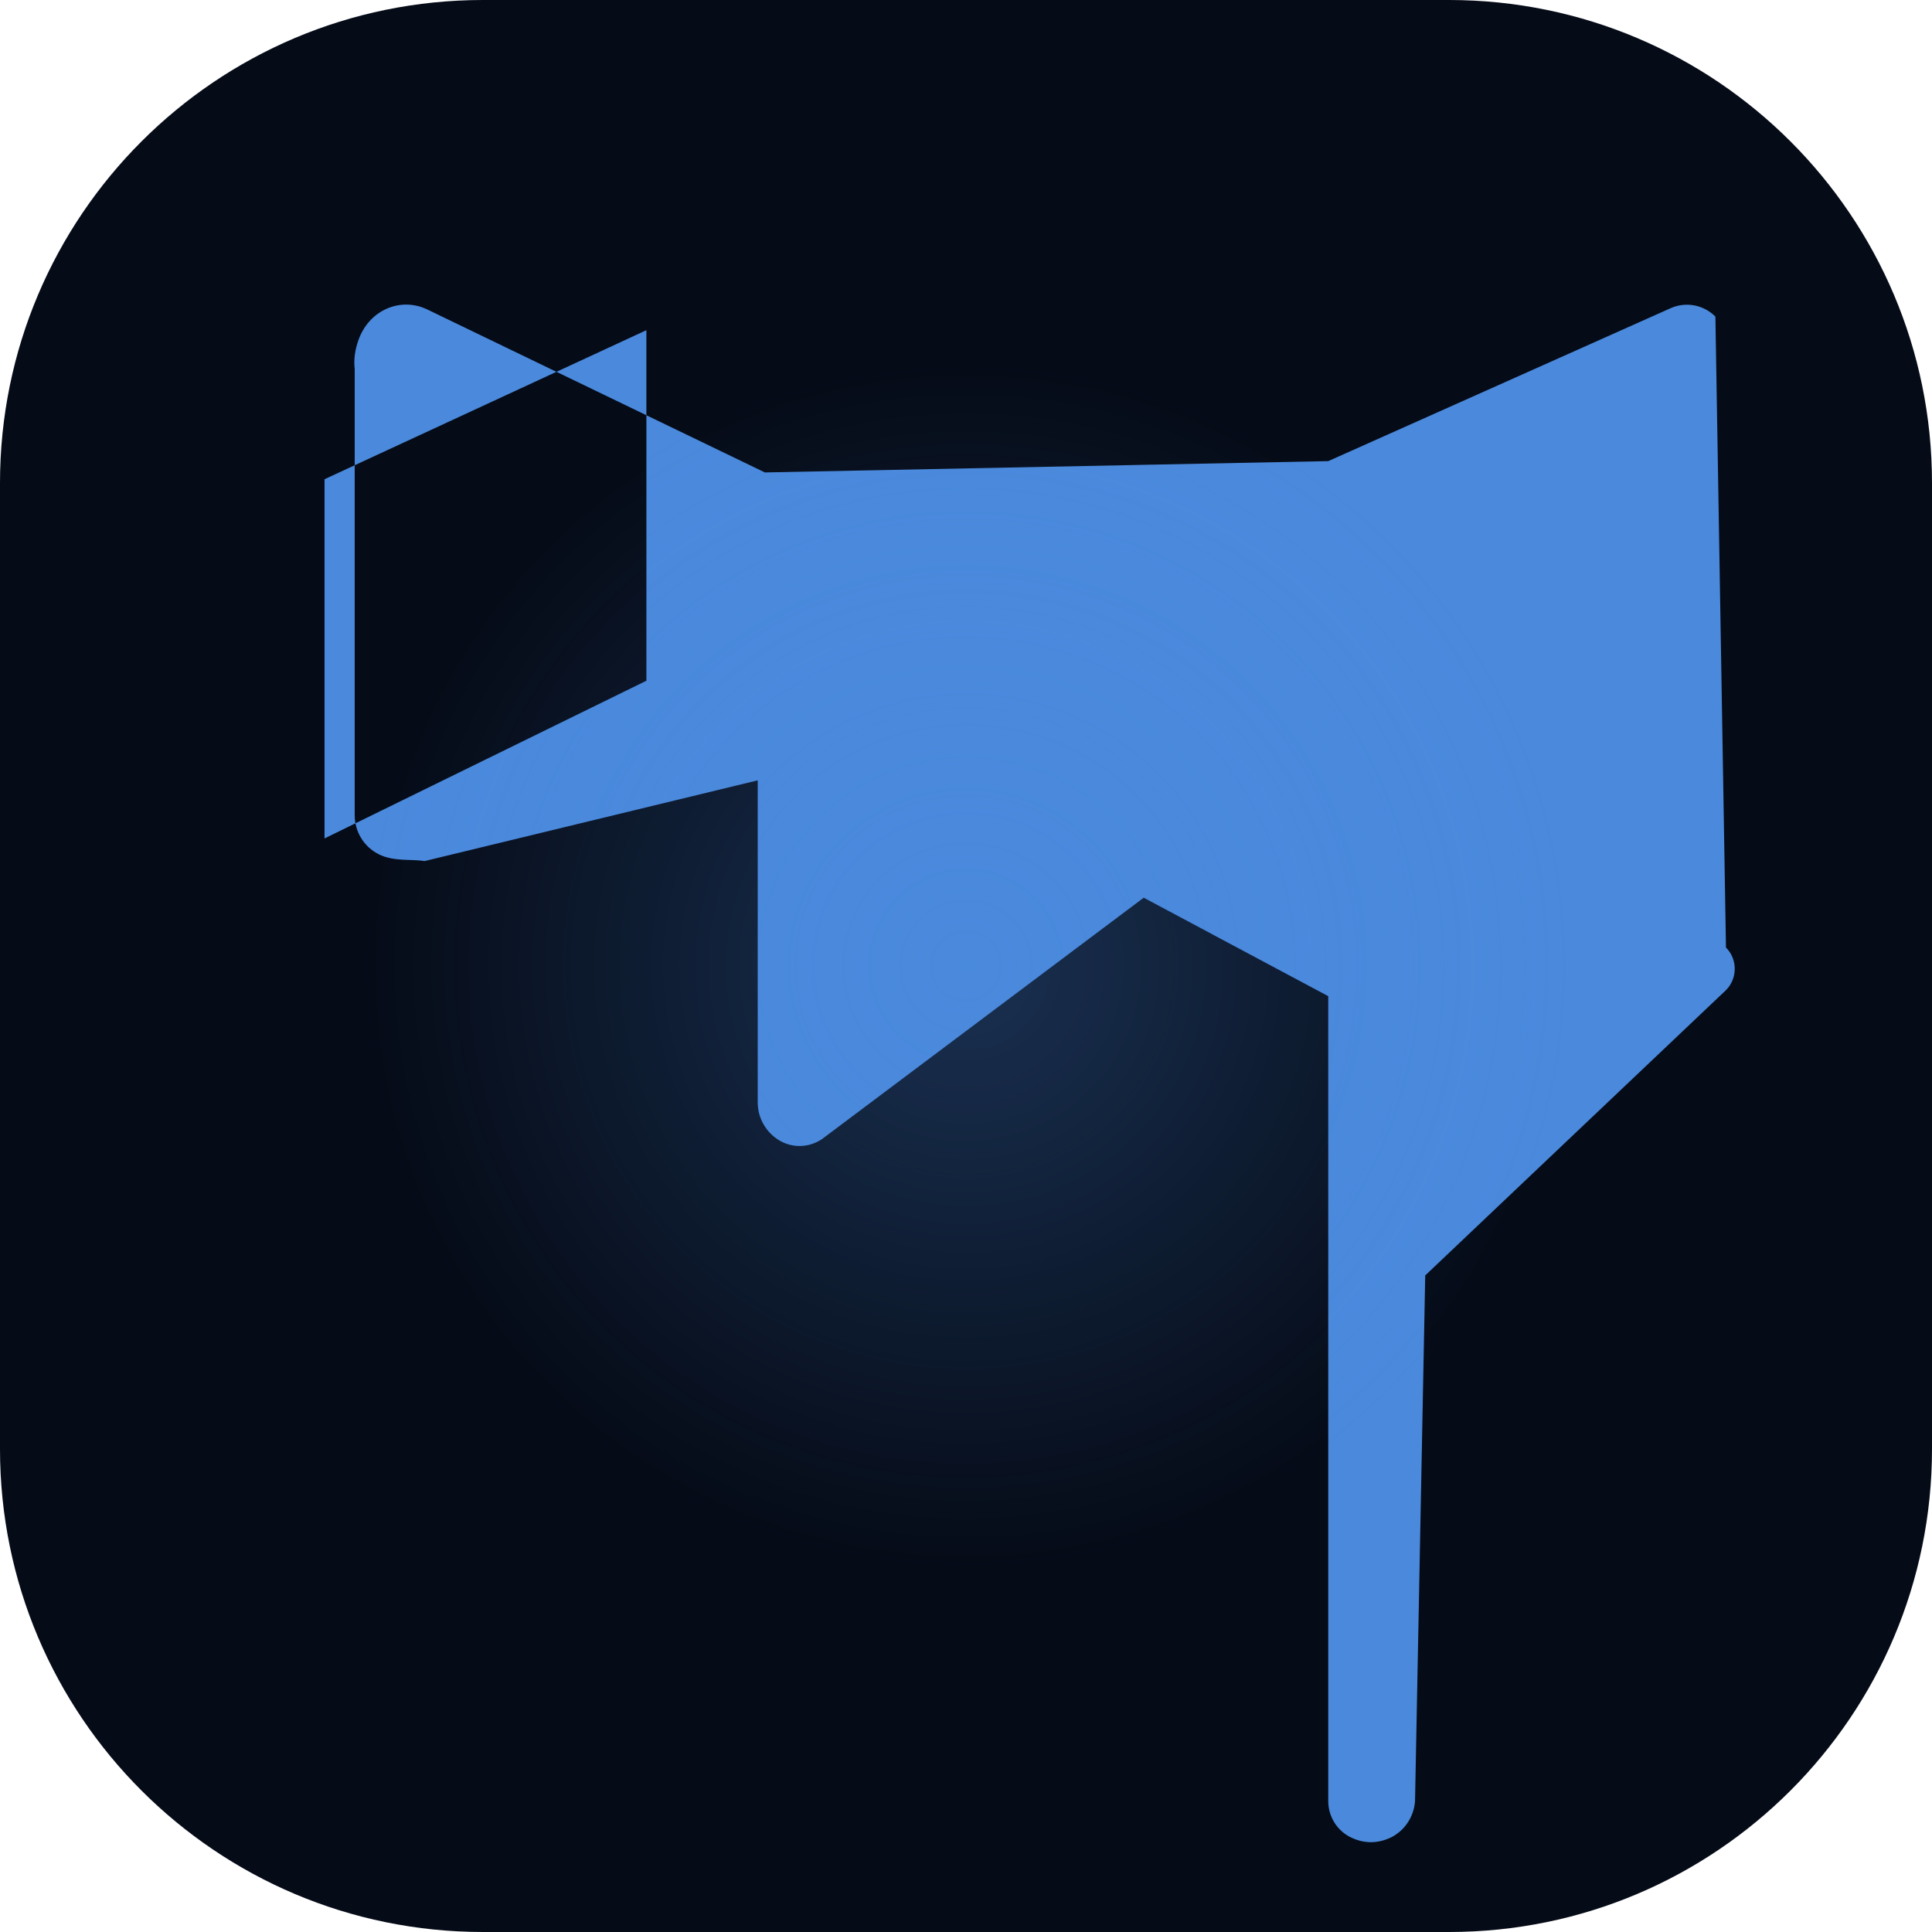
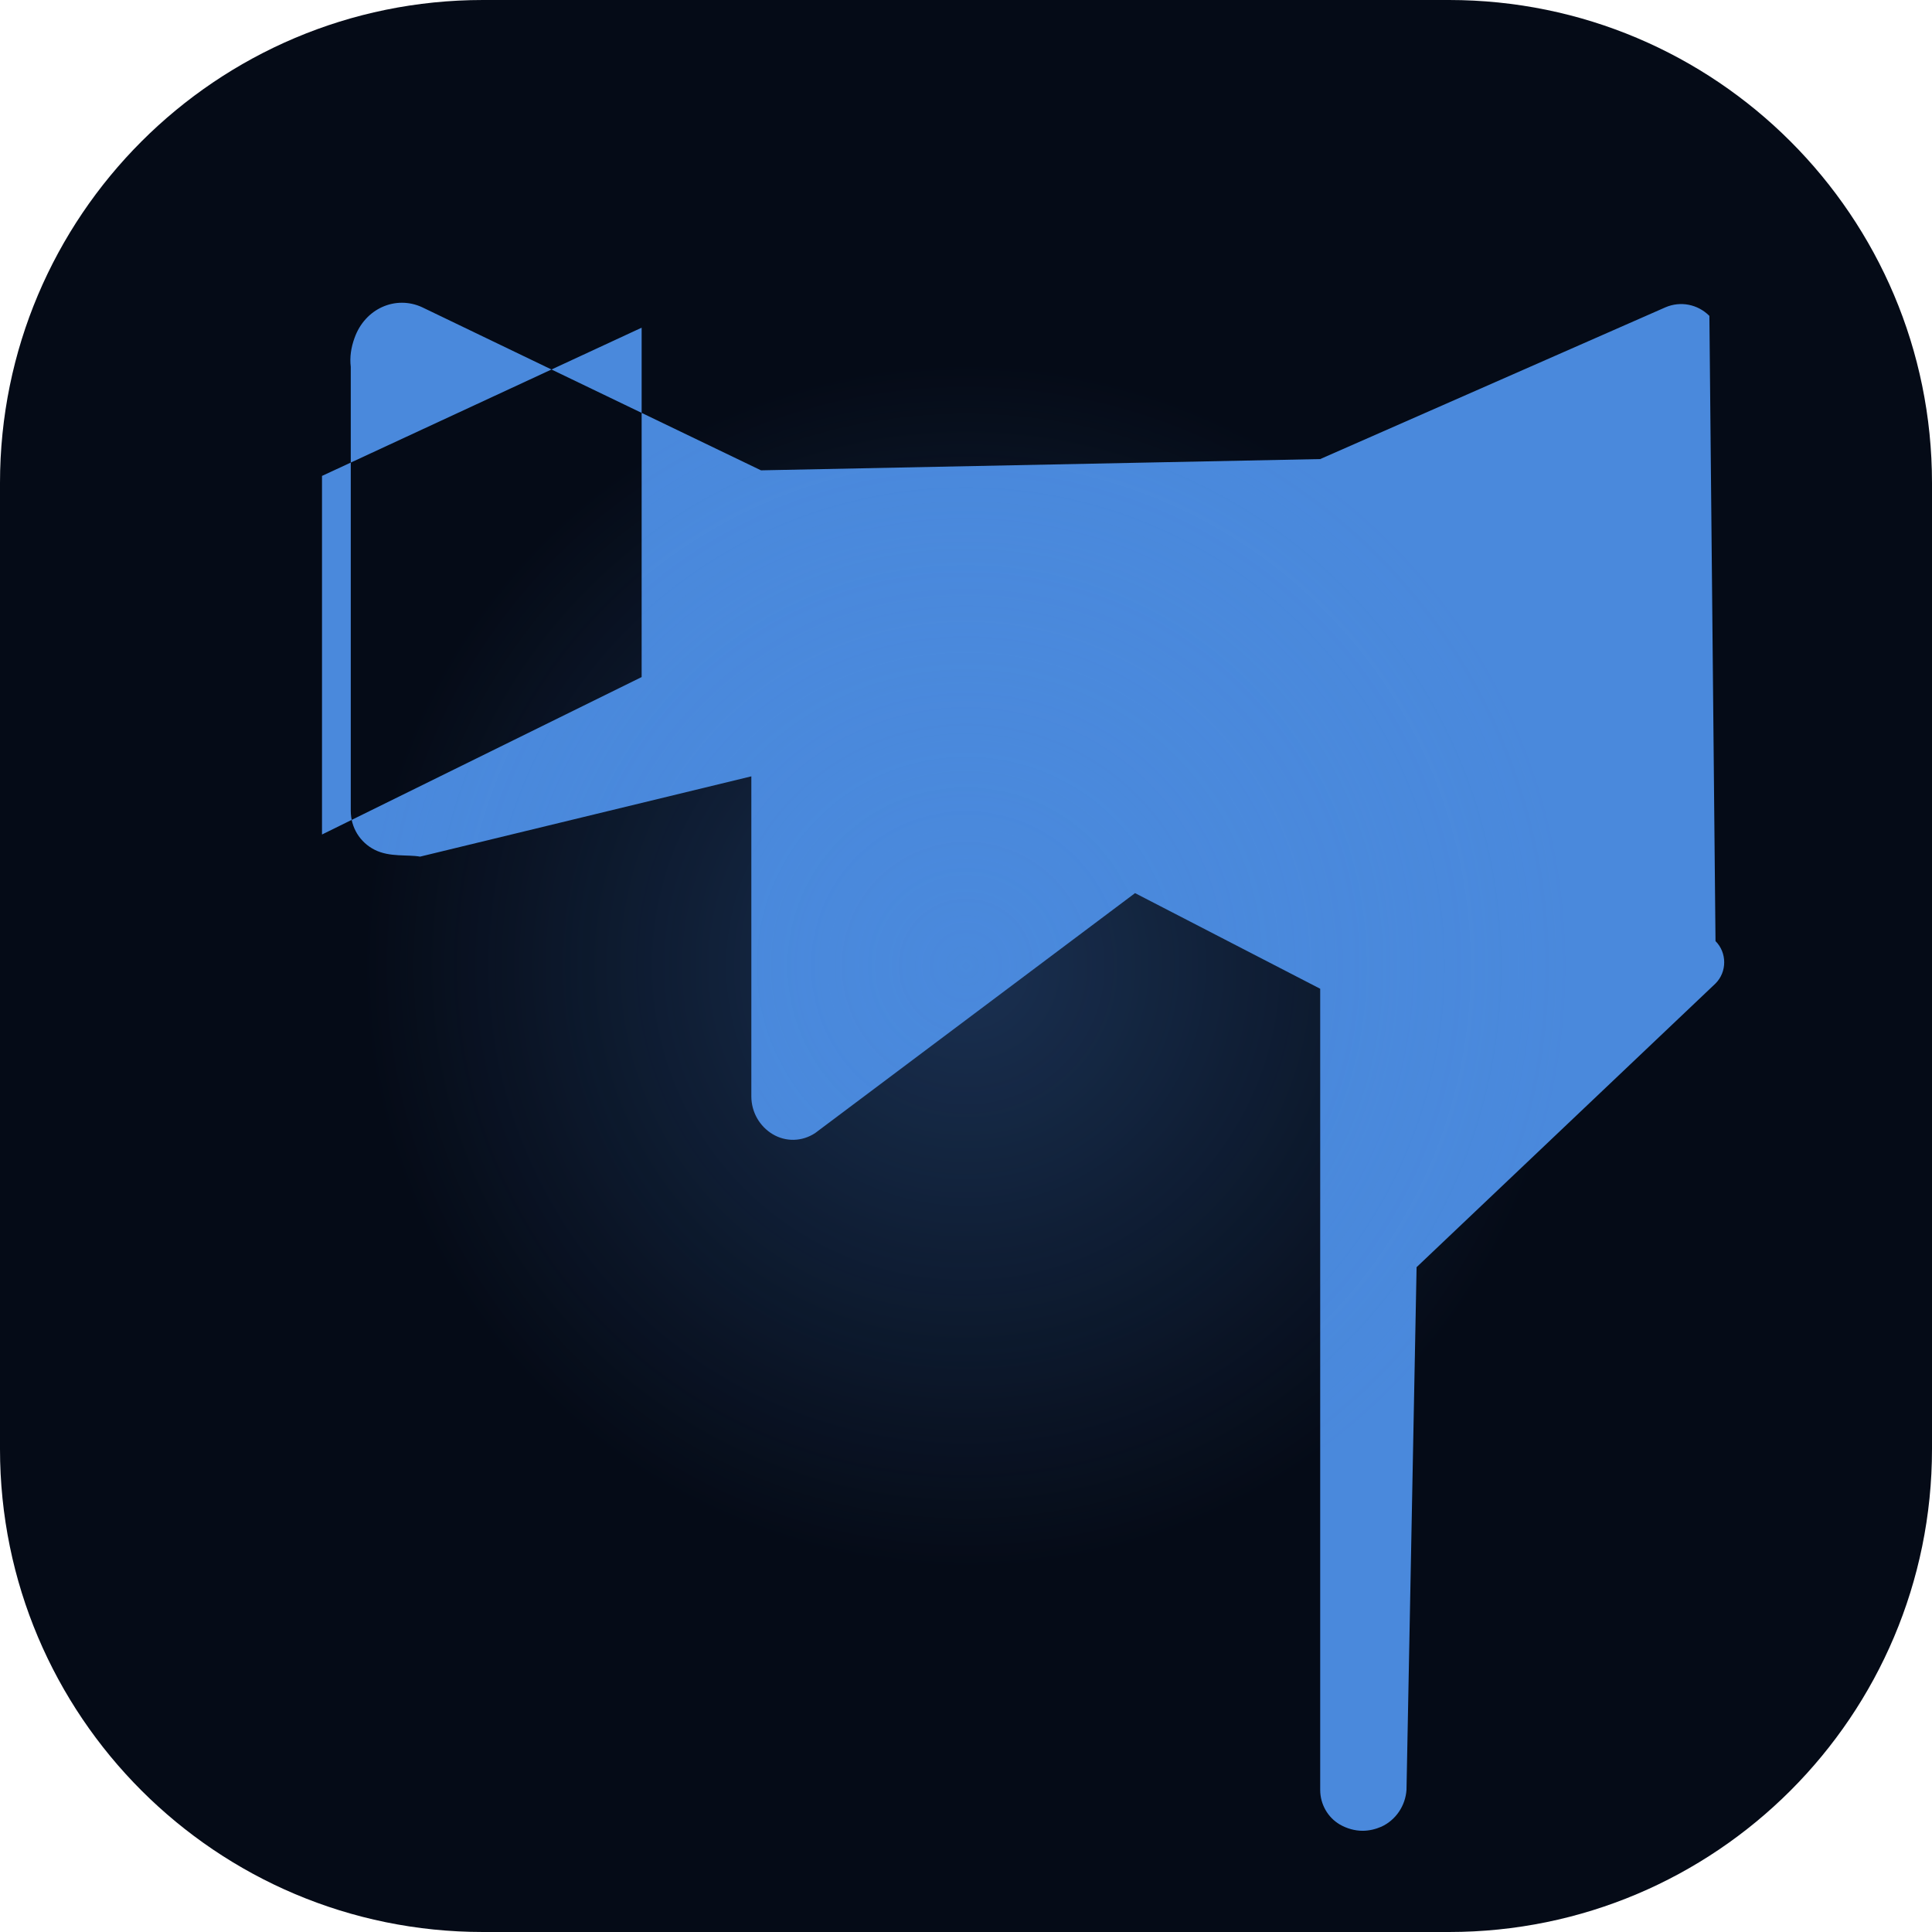
- <svg xmlns="http://www.w3.org/2000/svg" width="512" height="512" viewBox="0 0 512 512" fill="none">
-   <rect width="512" height="512" rx="128" fill="#050b17" />
-   <path fill="#4a89dc" d="M454.6,83.9c-3.1-3.1-7.7-4-11.7-2.3L352,122.2l-149.3,3L113,81.9c-7-3.2-15.2,0.3-18,8.2     c-0.9,2.5-1.3,5.1-1,7.7V216c0,4.4,2.4,8.4,6.4,10.4s8.7,1.2,12.1,1.8l88.3-21.4v85.3     c0,4.2,2.2,8,5.7,10.1s7.8,2,11.3-0.3l85.3-64L352,264v213.3c0,3.8,2,7.3,5.2,9.2     c1.9,1.1,4,1.7,6.1,1.7c1.7,0,3.4-0.4,5-1.1c3.9-1.8,6.4-5.6,6.7-9.8l2.7-139.3l79.7-75.6     c3.1-3.1,3.1-8.2,0-11.3L454.6,83.9z M171.3,180.4L86,222.2V127l85.3-39.5V180.4z" />
-   <circle cx="256" cy="256" r="160" fill="url(#glow)" opacity="0.3" />
+ <svg xmlns="http://www.w3.org/2000/svg" viewBox="0 0 180 180">
+   <rect width="180" height="180" rx="45" fill="#050b17" />
+   <path fill="#4a89dc" d="M159.26,29.43c-1.09-1.09-2.69-1.4-4.09-0.8L123,42.77l-52.1,1.05L39.32,28.62     c-2.44-1.12-5.31,0.1-6.29,2.87c-0.32,0.88-0.46,1.78-0.35,2.69v41.36c0,1.54,0.84,2.94,2.24,3.64     c1.4,0.7,3.04,0.42,4.22,0.63l30.86-7.48v29.81c0,1.47,0.77,2.8,1.99,3.53c1.22,0.73,2.73,0.7,3.95-0.1     l29.81-22.36L123,92.12v74.64c0,1.33,0.7,2.56,1.82,3.22c0.66,0.38,1.4,0.59,2.13,0.59c0.6,0,1.19-0.14,1.75-0.38     c1.36-0.63,2.24-1.96,2.34-3.43l0.94-48.7l27.85-26.43c1.08-1.08,1.08-2.87,0-3.95L159.26,29.43z     M59.78,63.08L30,77.75V44.34l29.78-13.81V63.08z" />
+   <circle cx="90" cy="90" r="56" fill="url(#glow)" opacity="0.3" />
  <defs>
    <radialGradient id="glow" cx="0.5" cy="0.5" r="0.5" gradientUnits="objectBoundingBox">
      <stop offset="0%" stop-color="#4a89dc" stop-opacity="1" />
      <stop offset="100%" stop-color="#4a89dc" stop-opacity="0" />
    </radialGradient>
  </defs>
</svg>
